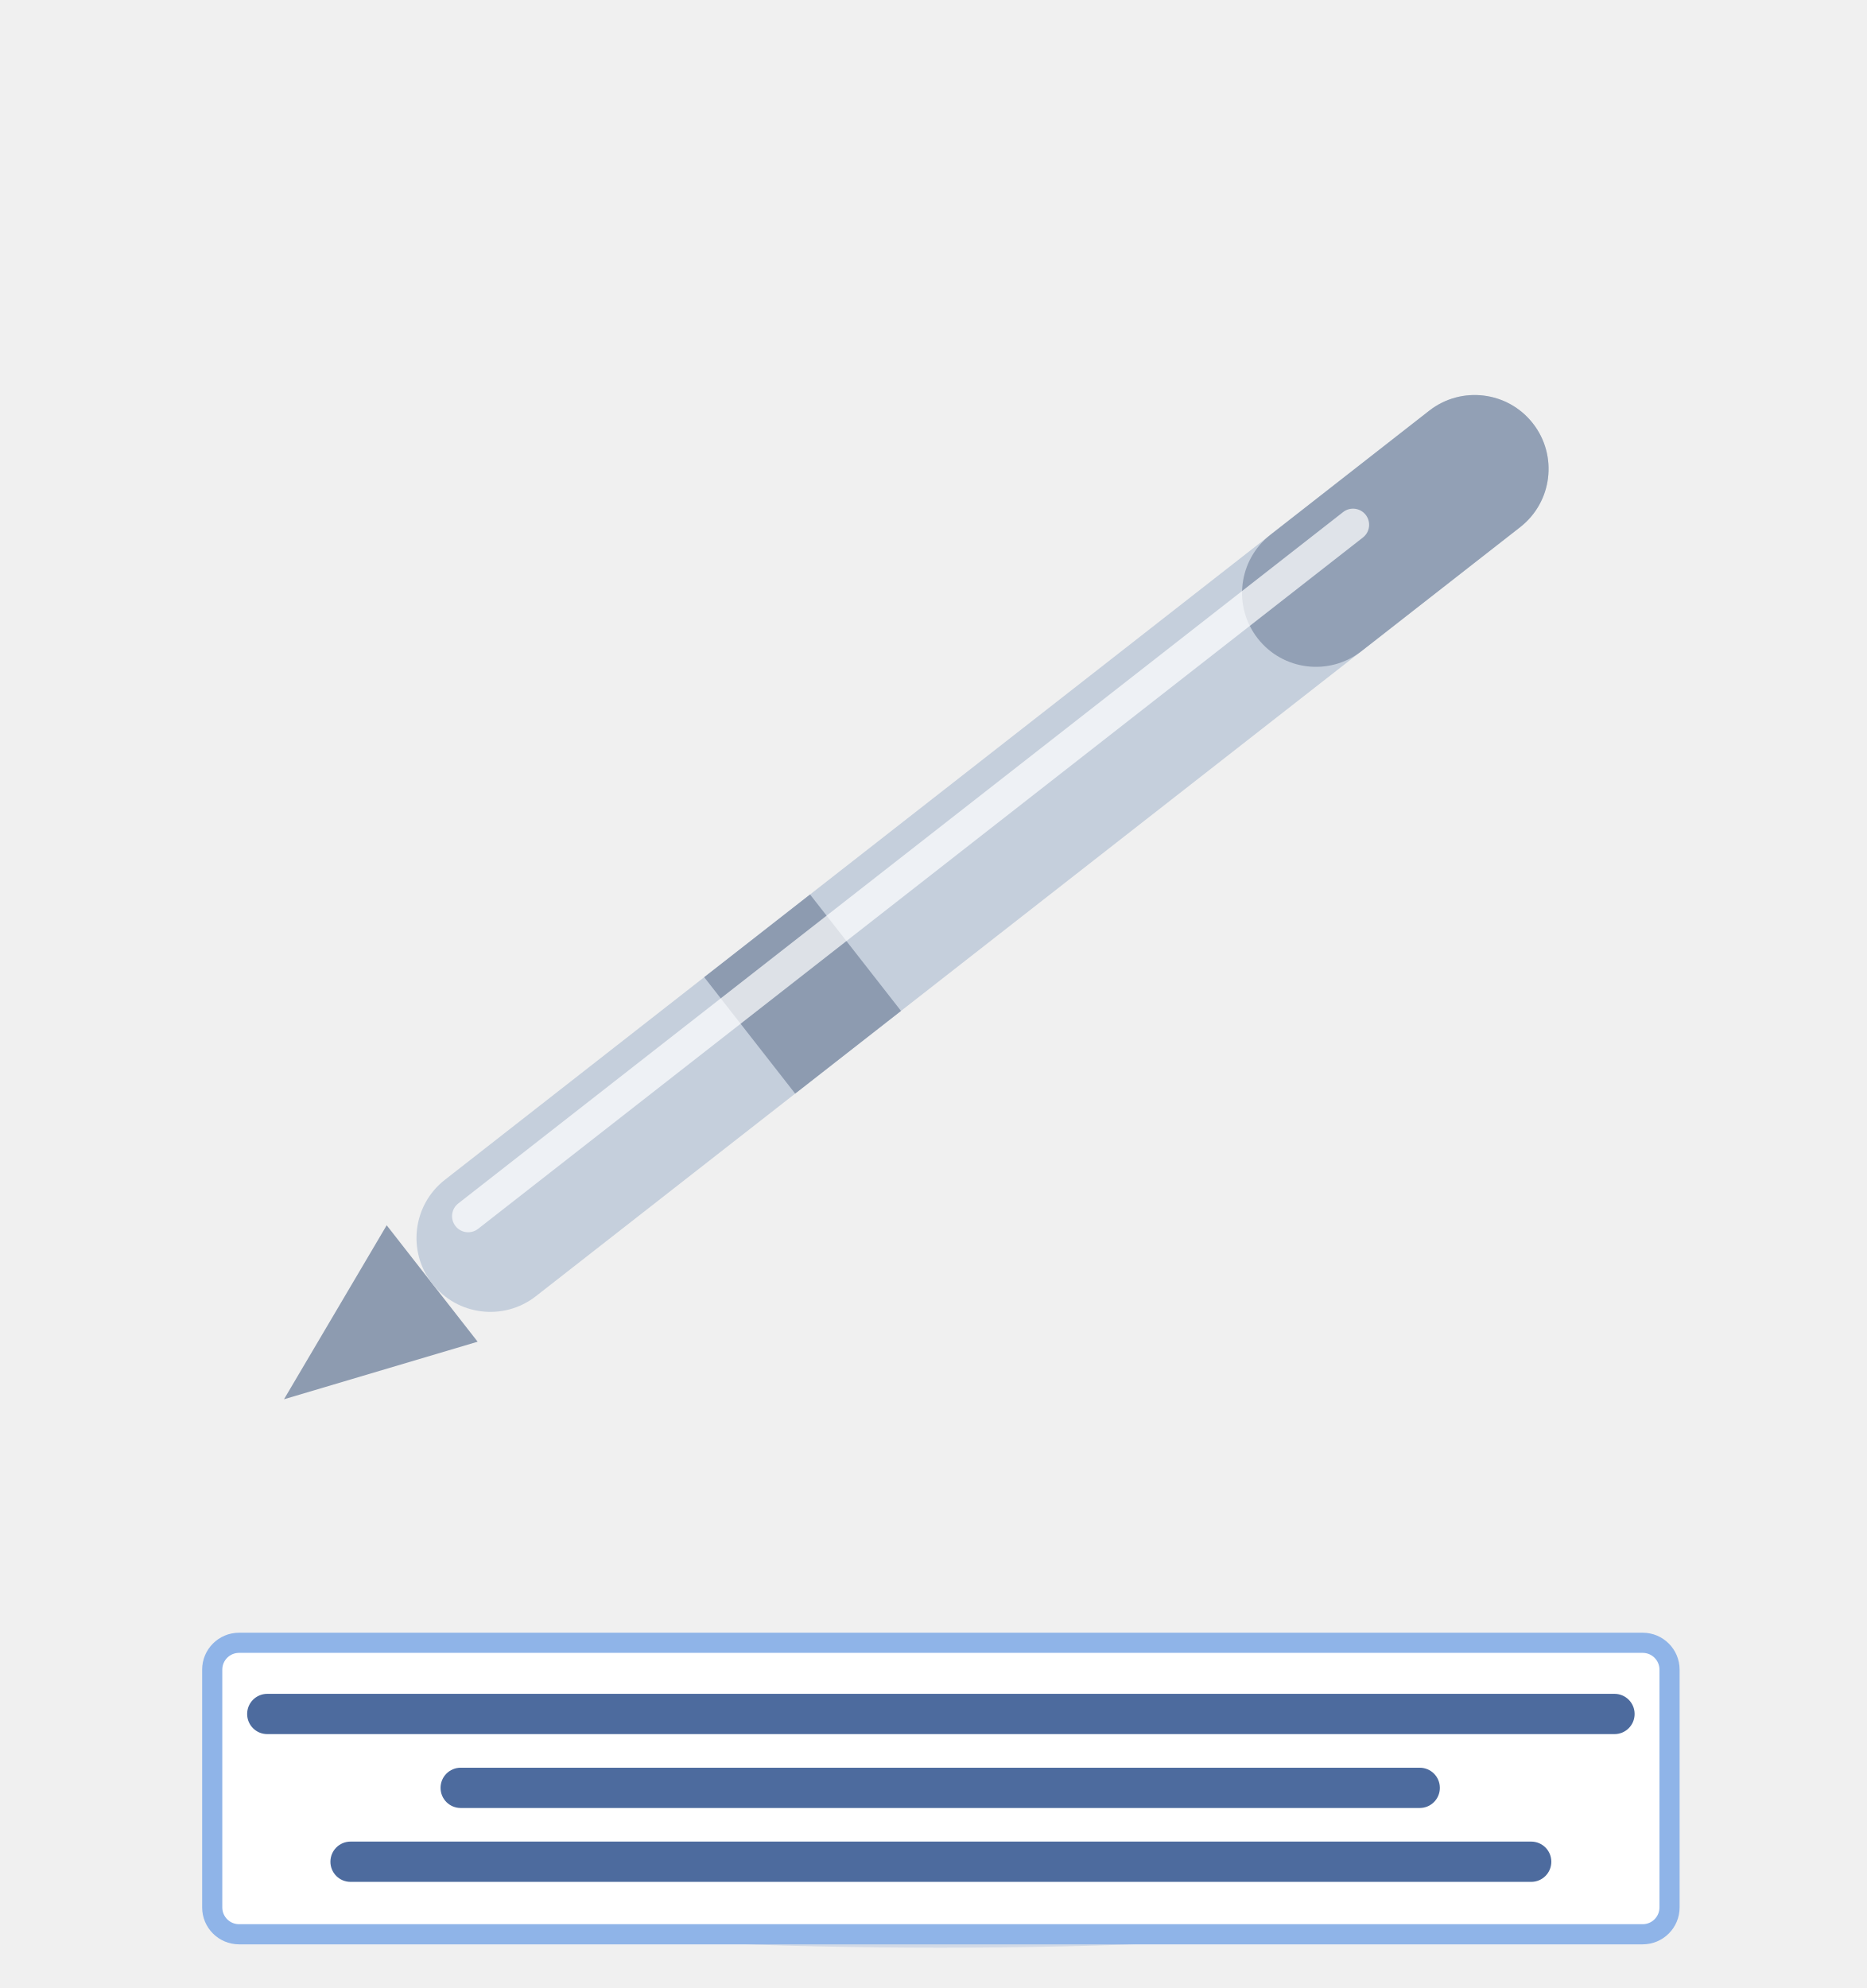
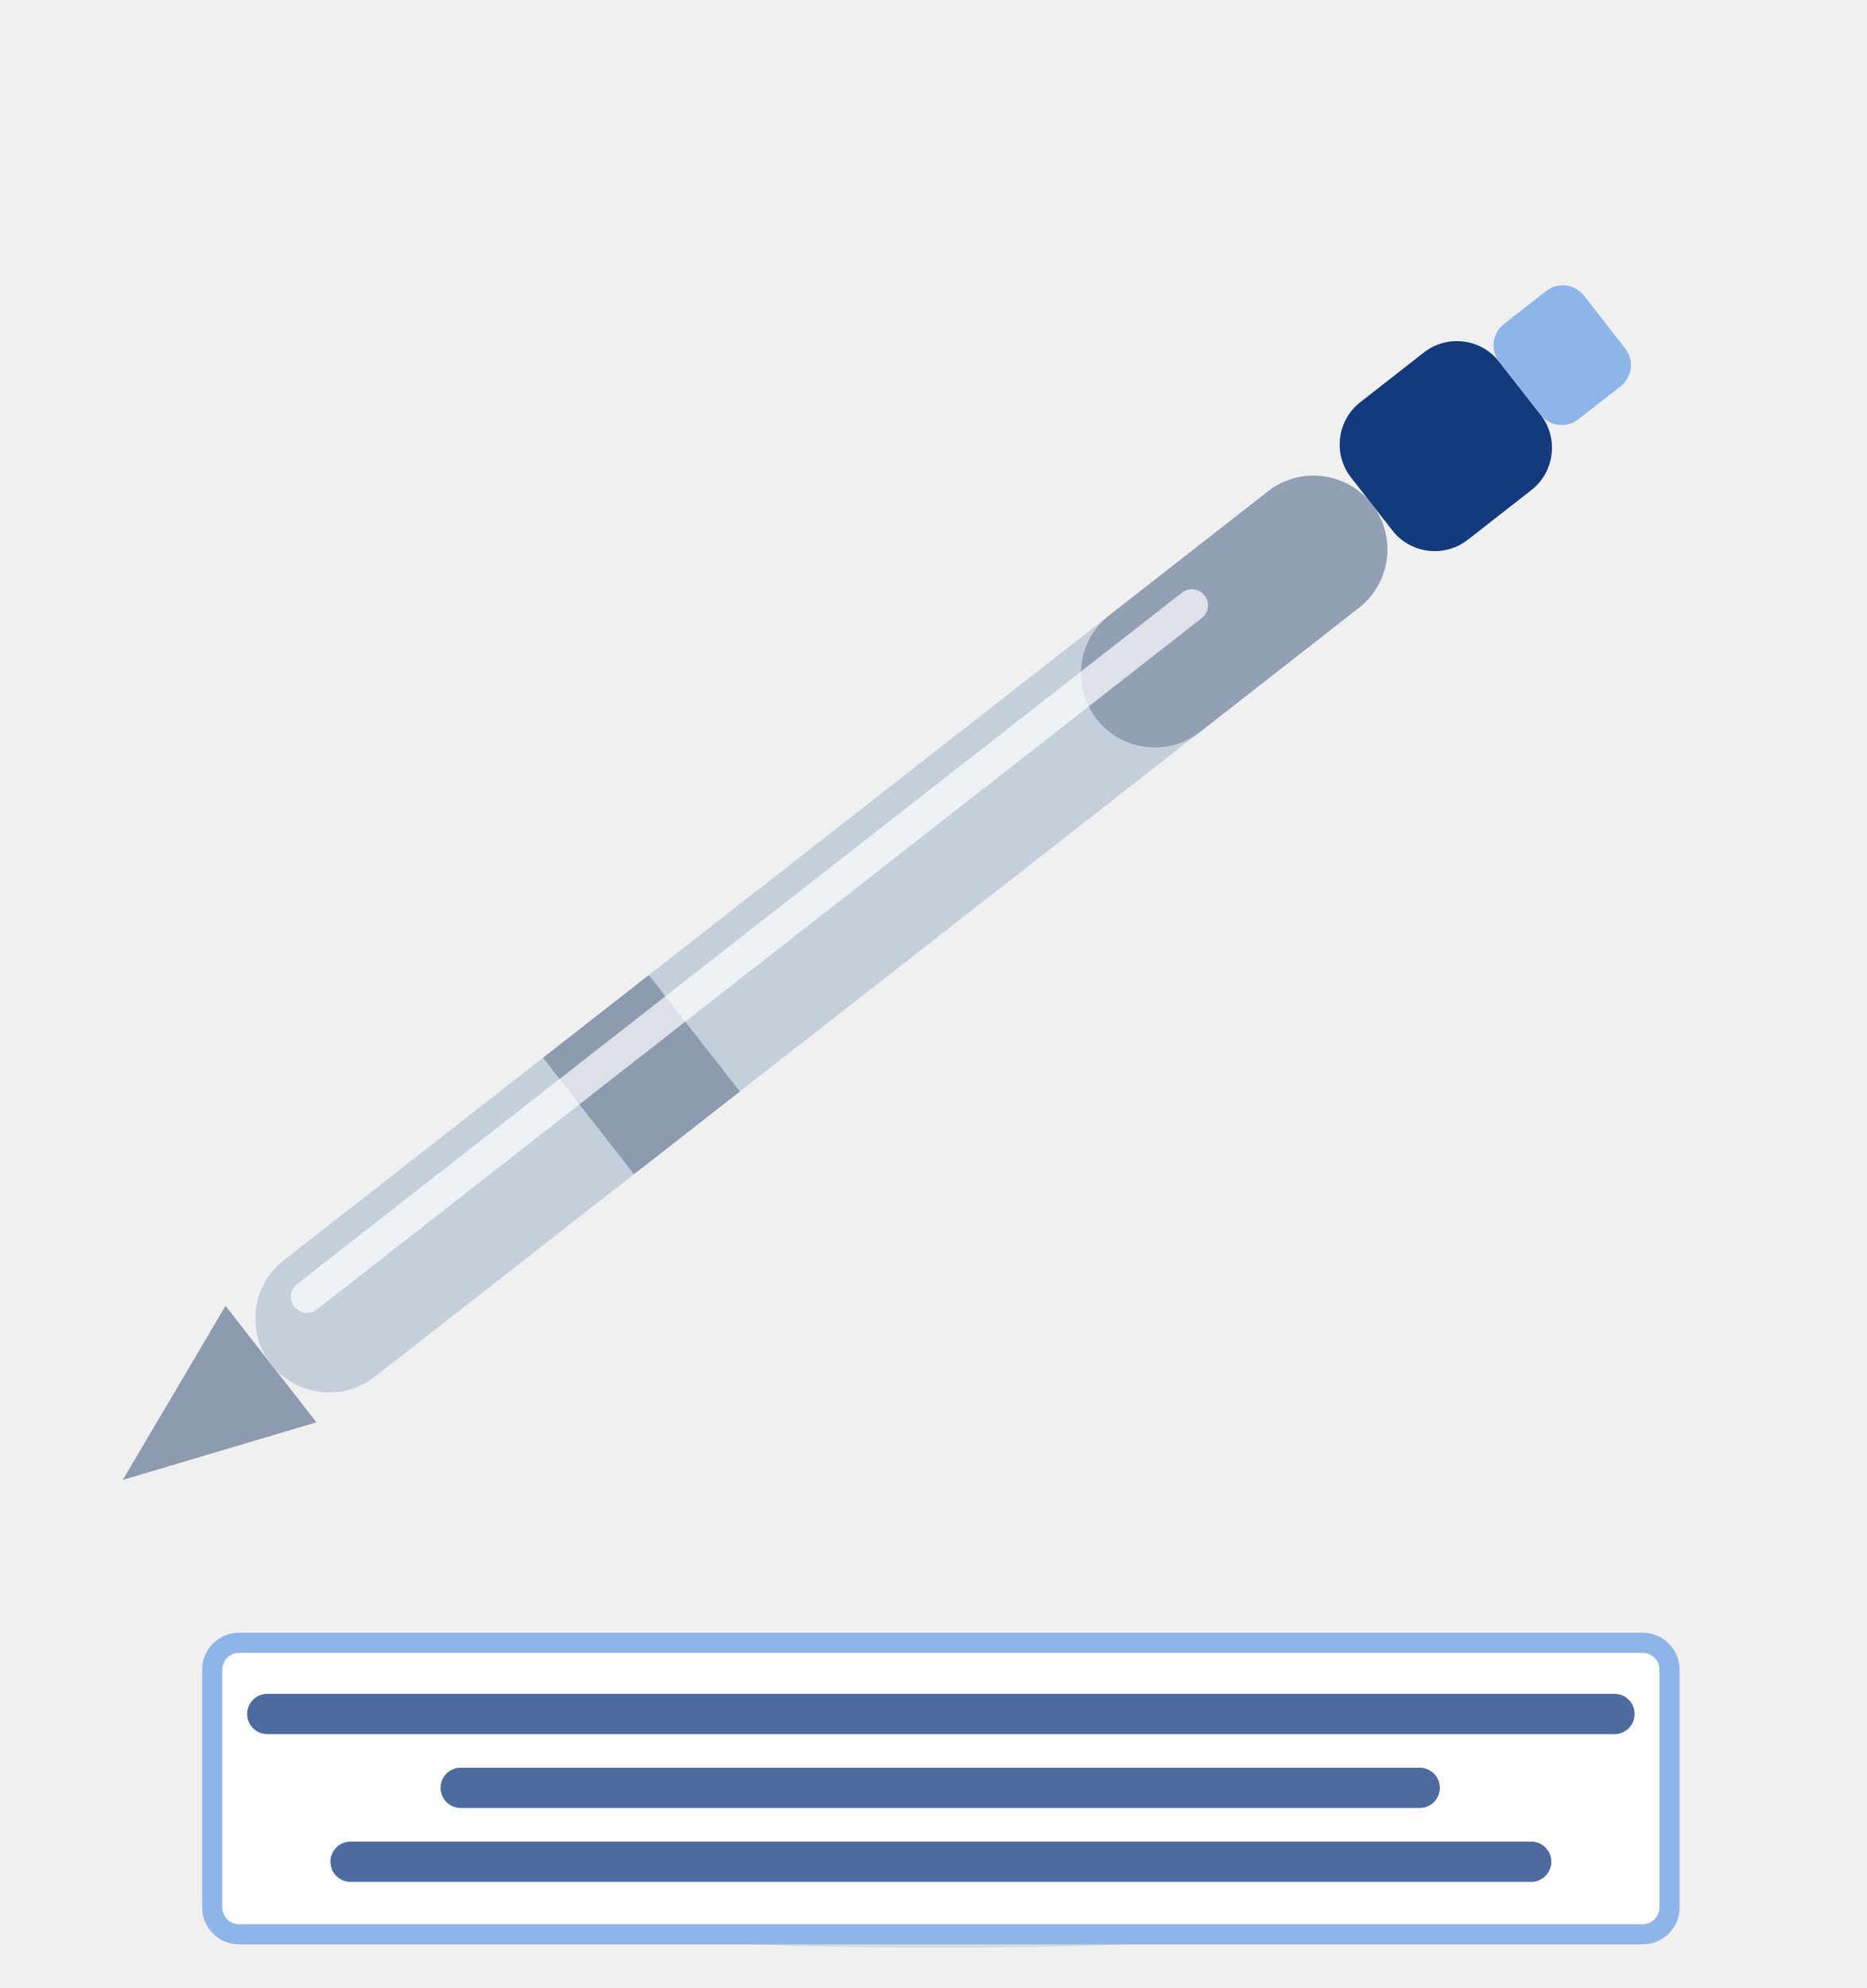
<svg xmlns="http://www.w3.org/2000/svg" viewBox="0 0 139 148" width="139" height="148">
  <ellipse cx="70" cy="140" rx="46" ry="5" fill="#1a4fa8" opacity=".14" />
-   <g transform="translate(70 66) rotate(-38)">
+   <g transform="translate(58 72) rotate(-38)">
    <path d="M-62,0 L-48,-5.5 L-48,5.5 Z" fill="#8d9bb0" />
    <rect x="-48" y="-5.5" width="104" height="11" rx="5.5" fill="#c5cfdc" />
    <rect x="-18" y="-5.5" width="10" height="11" fill="#8d9bb0" />
    <rect x="30" y="-5.5" width="26" height="11" rx="5.5" fill="#8d9bb0" opacity=".9" />
    <rect x="-44" y="-3.5" width="86" height="2.4" rx="1.2" fill="#ffffff" opacity=".7" />
+     <rect x="56" y="-6.5" width="14" height="13" rx="4" fill="#123a7d" />
+     <rect x="70" y="-4.5" width="8" height="9" rx="2" fill="#8fb4e8" />
  </g>
  <rect x="15.8" y="122.3" width="108.5" height="21.7" rx="2" fill="#ffffff" stroke="#8fb4e8" stroke-width="1.5" />
  <rect x="18.4" y="126.1" width="103.3" height="3.0" rx="1.5" fill="#123a7d" opacity=".75" />
  <rect x="32.8" y="131.6" width="74.4" height="3.0" rx="1.5" fill="#123a7d" opacity=".75" />
  <rect x="24.6" y="137.1" width="90.9" height="3.0" rx="1.5" fill="#123a7d" opacity=".75" />
</svg>
